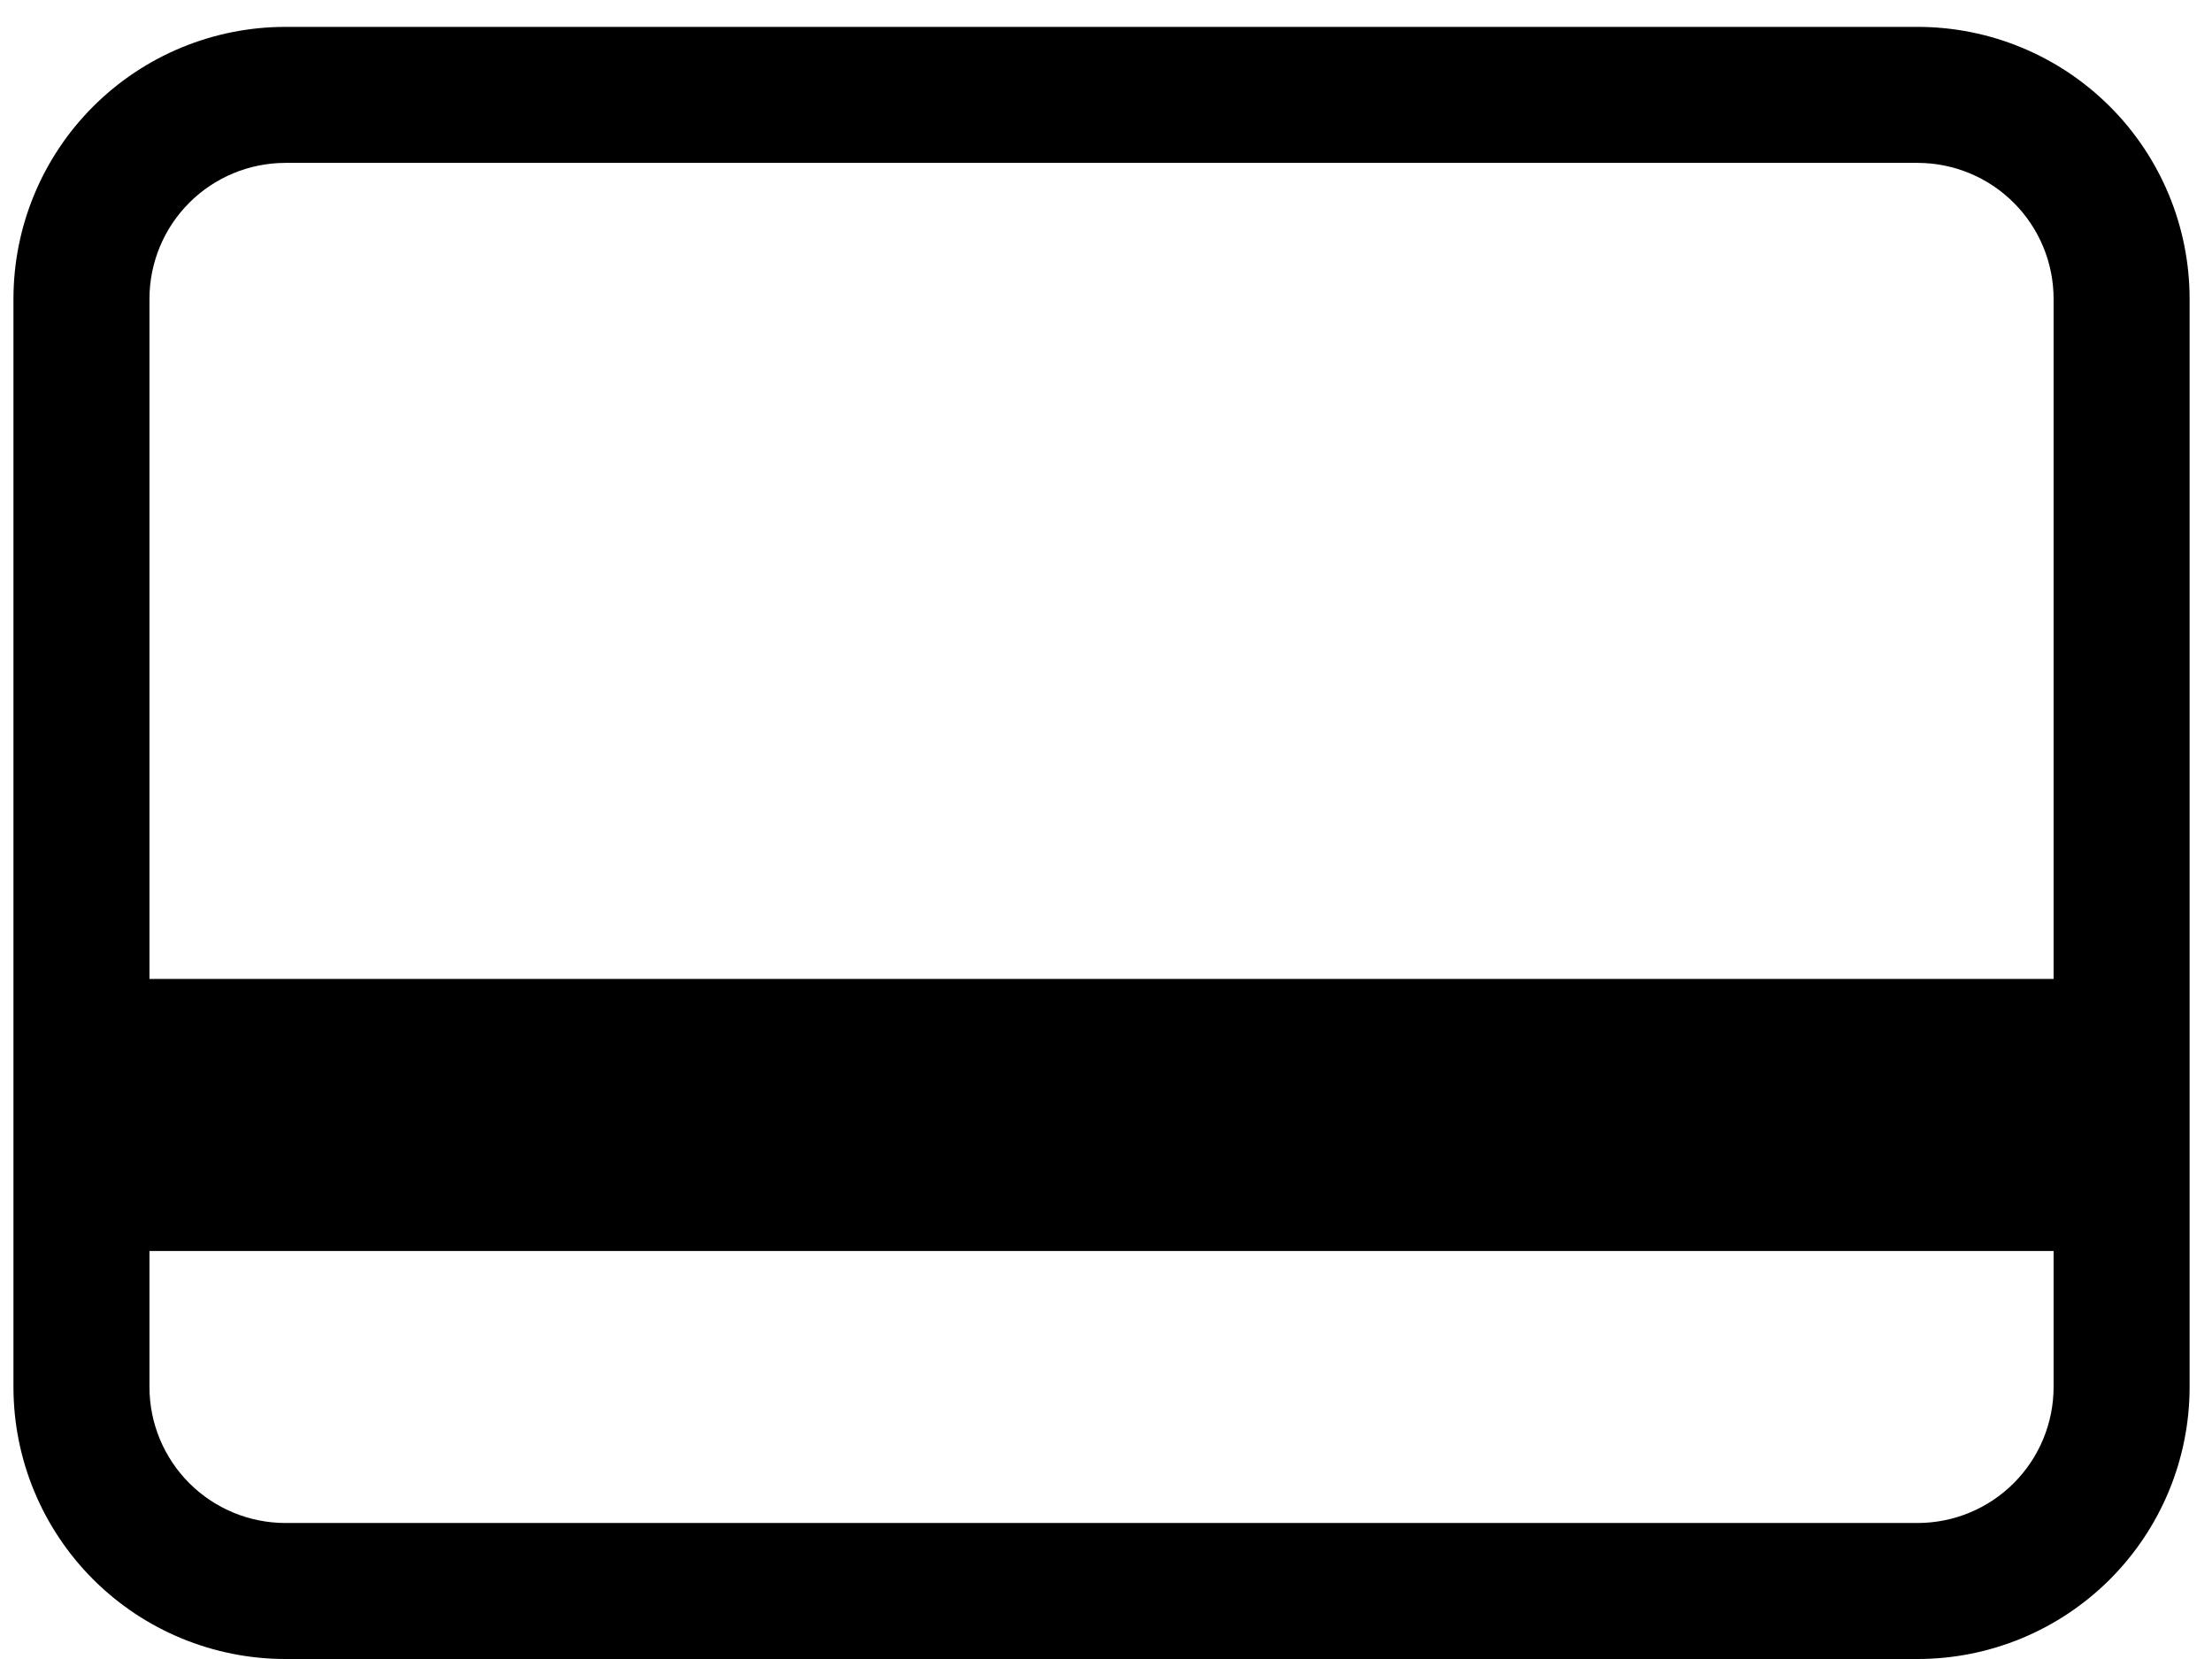
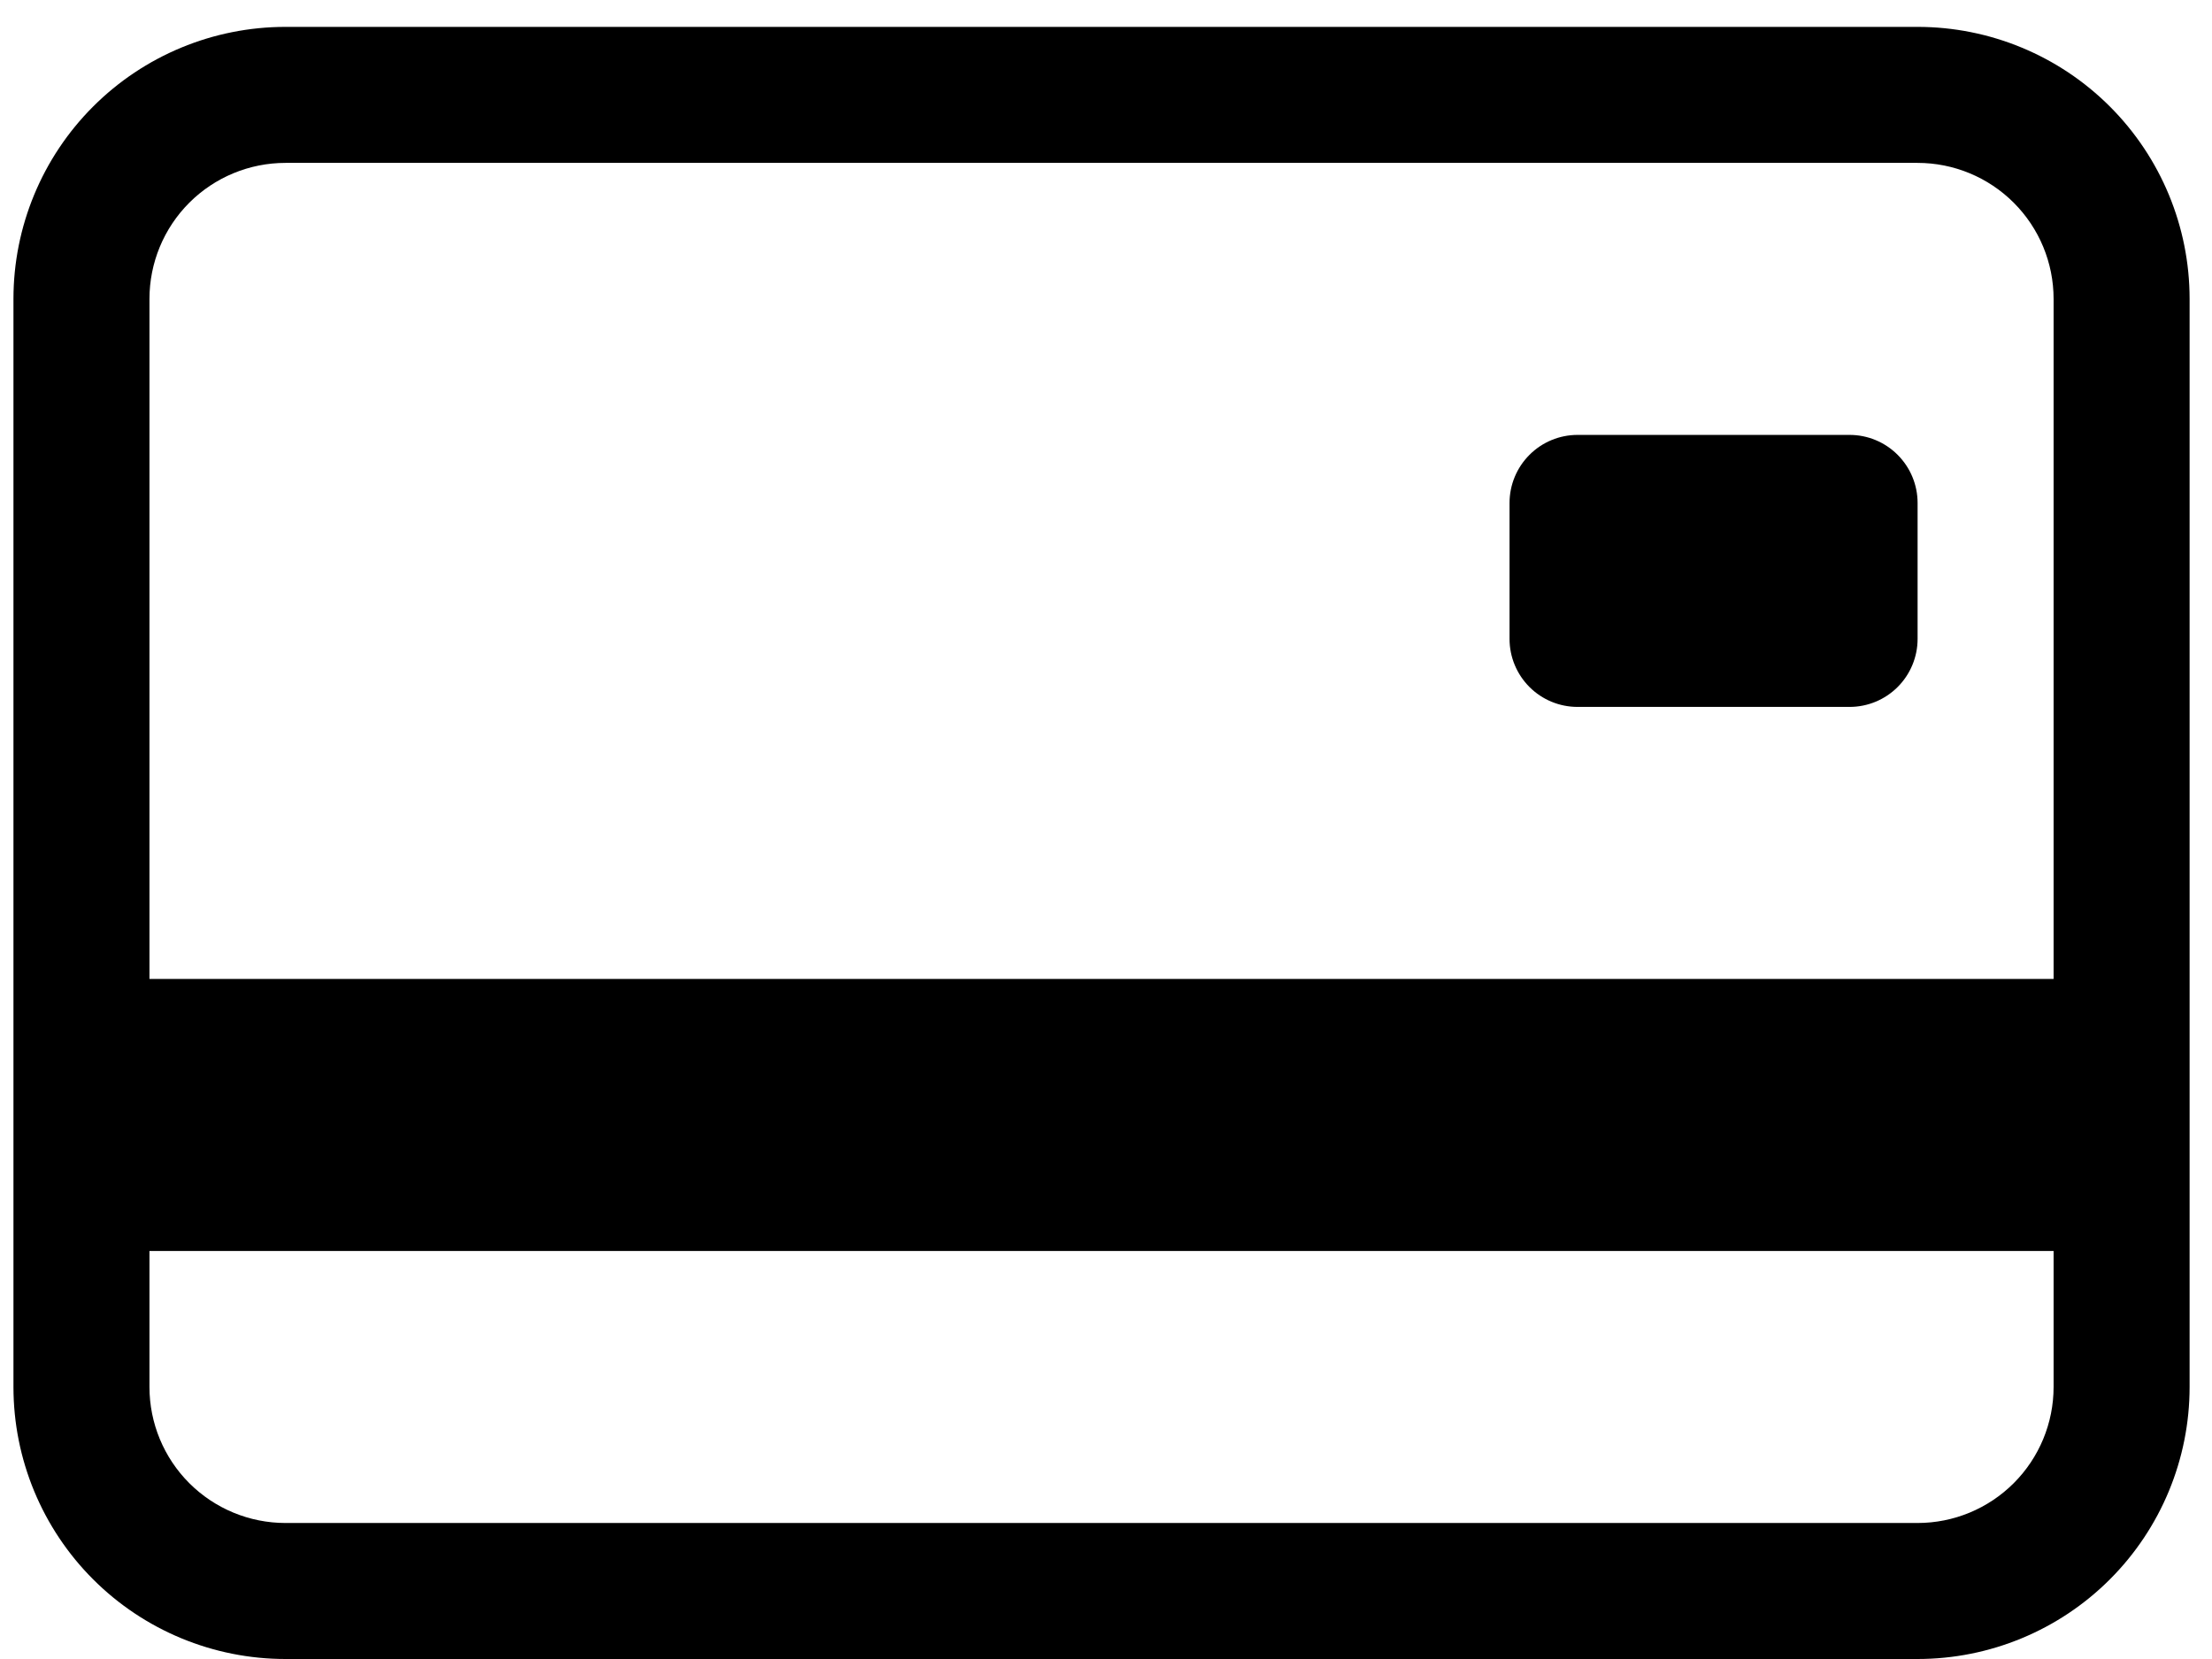
<svg xmlns="http://www.w3.org/2000/svg" width="72" height="54" viewBox="0 0 72 54" fill="none">
+   <path d="M49.135 16.37C49.135 15.783 49.369 15.22 49.784 14.805C50.199 14.389 50.762 14.156 51.349 14.156H60.203C60.79 14.156 61.353 14.389 61.768 14.805C62.183 15.22 62.417 15.783 62.417 16.37V20.797C62.417 21.384 62.183 21.947 61.768 22.362C61.353 22.777 60.79 23.01 60.203 23.01H51.349C50.762 23.01 50.199 22.777 49.784 22.362C49.369 21.947 49.135 21.384 49.135 20.797V16.37Z" fill="black" />
  <path d="M9.292 0.875C6.943 0.875 4.691 1.808 3.031 3.468C1.37 5.129 0.438 7.381 0.438 9.729L0.438 45.146C0.438 47.494 1.37 49.746 3.031 51.407C4.691 53.067 6.943 54 9.292 54H62.417C64.765 54 67.017 53.067 68.677 51.407C70.338 49.746 71.271 47.494 71.271 45.146V9.729C71.271 7.381 70.338 5.129 68.677 3.468C67.017 1.808 64.765 0.875 62.417 0.875H9.292ZM66.844 9.729V31.865H4.865V9.729C4.865 8.555 5.331 7.429 6.161 6.599C6.991 5.769 8.118 5.302 9.292 5.302H62.417C63.591 5.302 64.717 5.769 65.547 6.599C66.377 7.429 66.844 8.555 66.844 9.729ZM62.417 49.573H9.292C8.118 49.573 6.991 49.106 6.161 48.276C5.331 47.446 4.865 46.32 4.865 45.146V40.719H66.844V45.146C66.844 46.32 66.377 47.446 65.547 48.276C64.717 49.106 63.591 49.573 62.417 49.573Z" fill="black" />
</svg>
